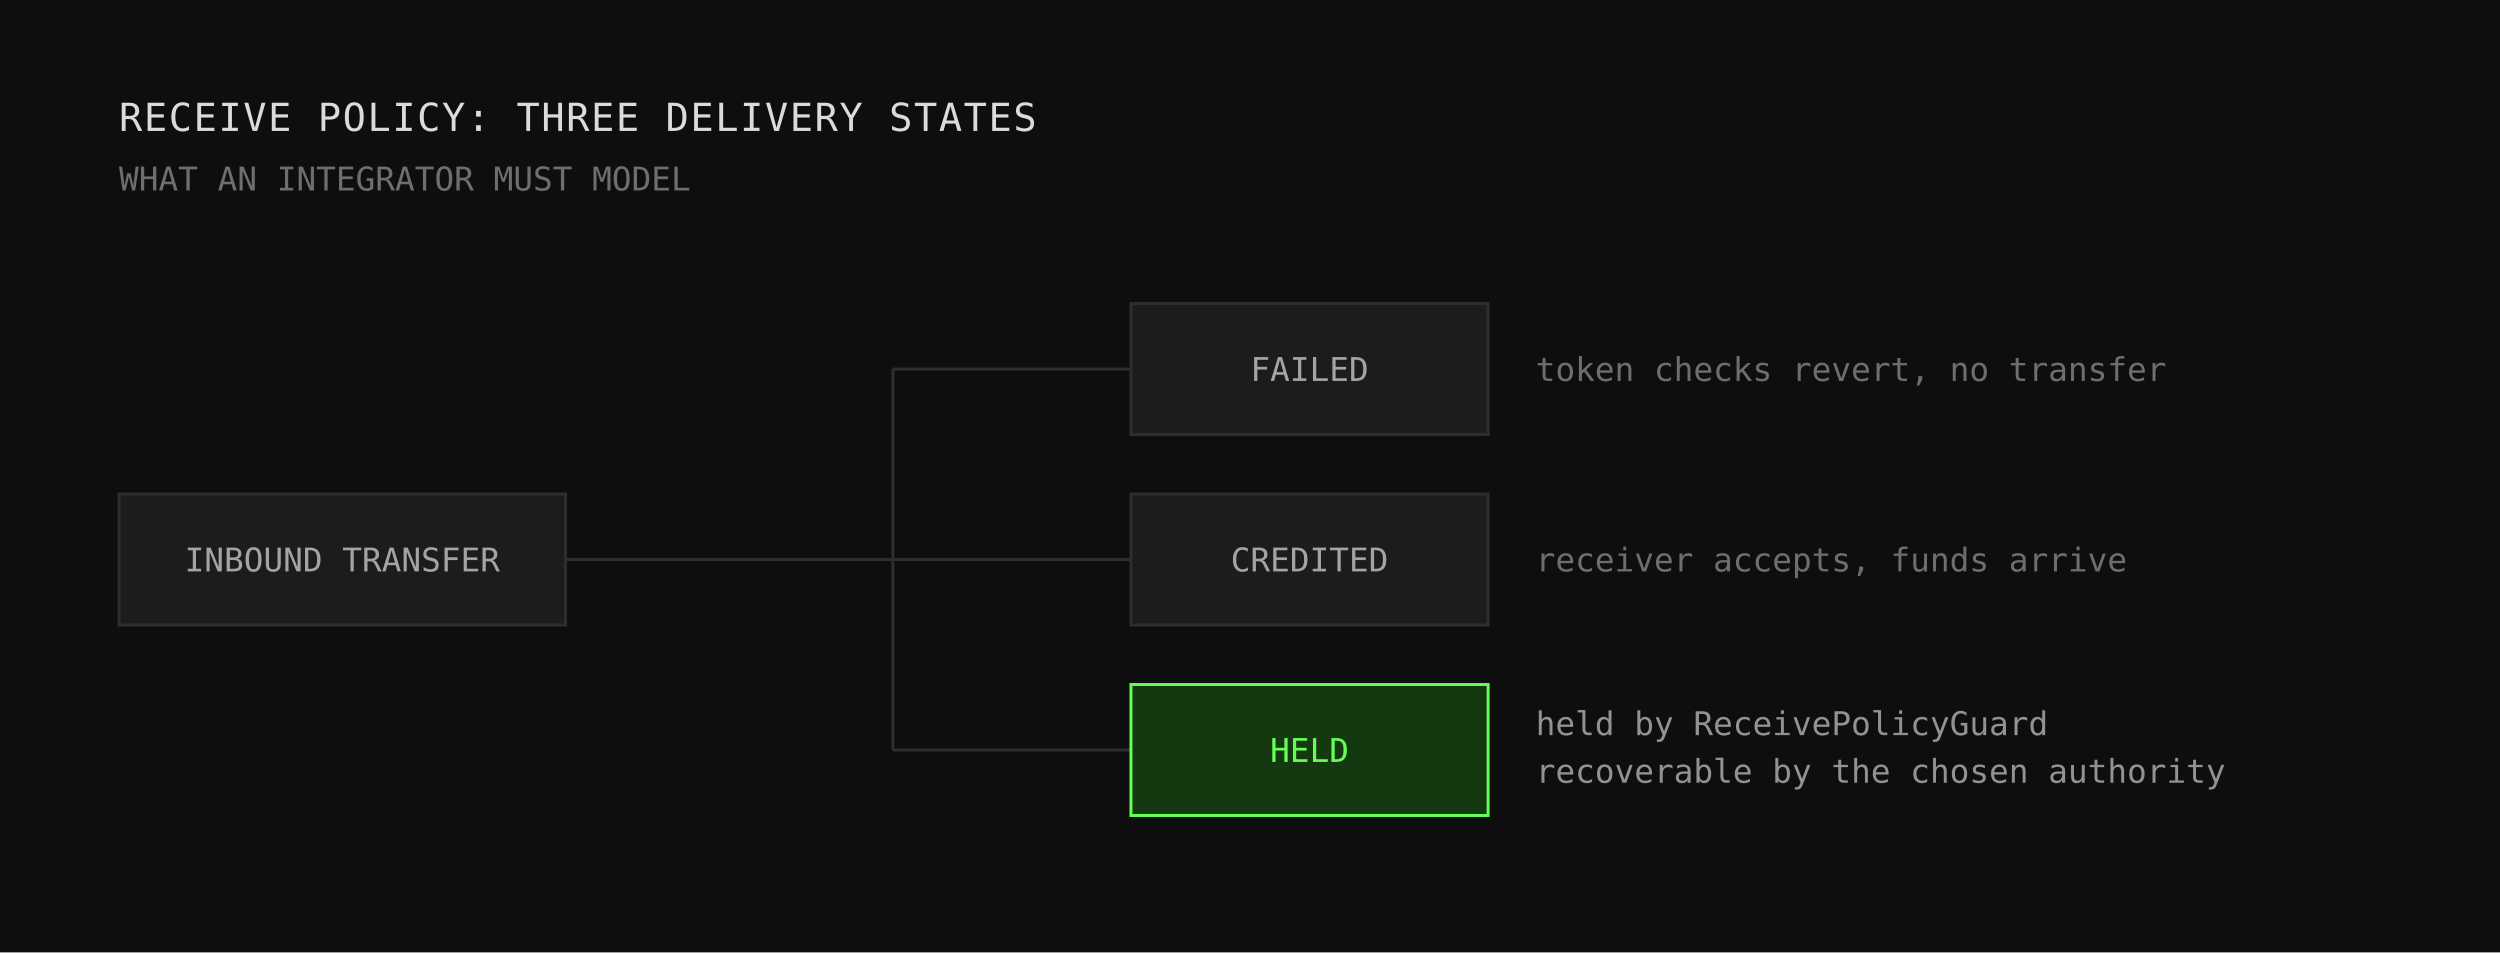
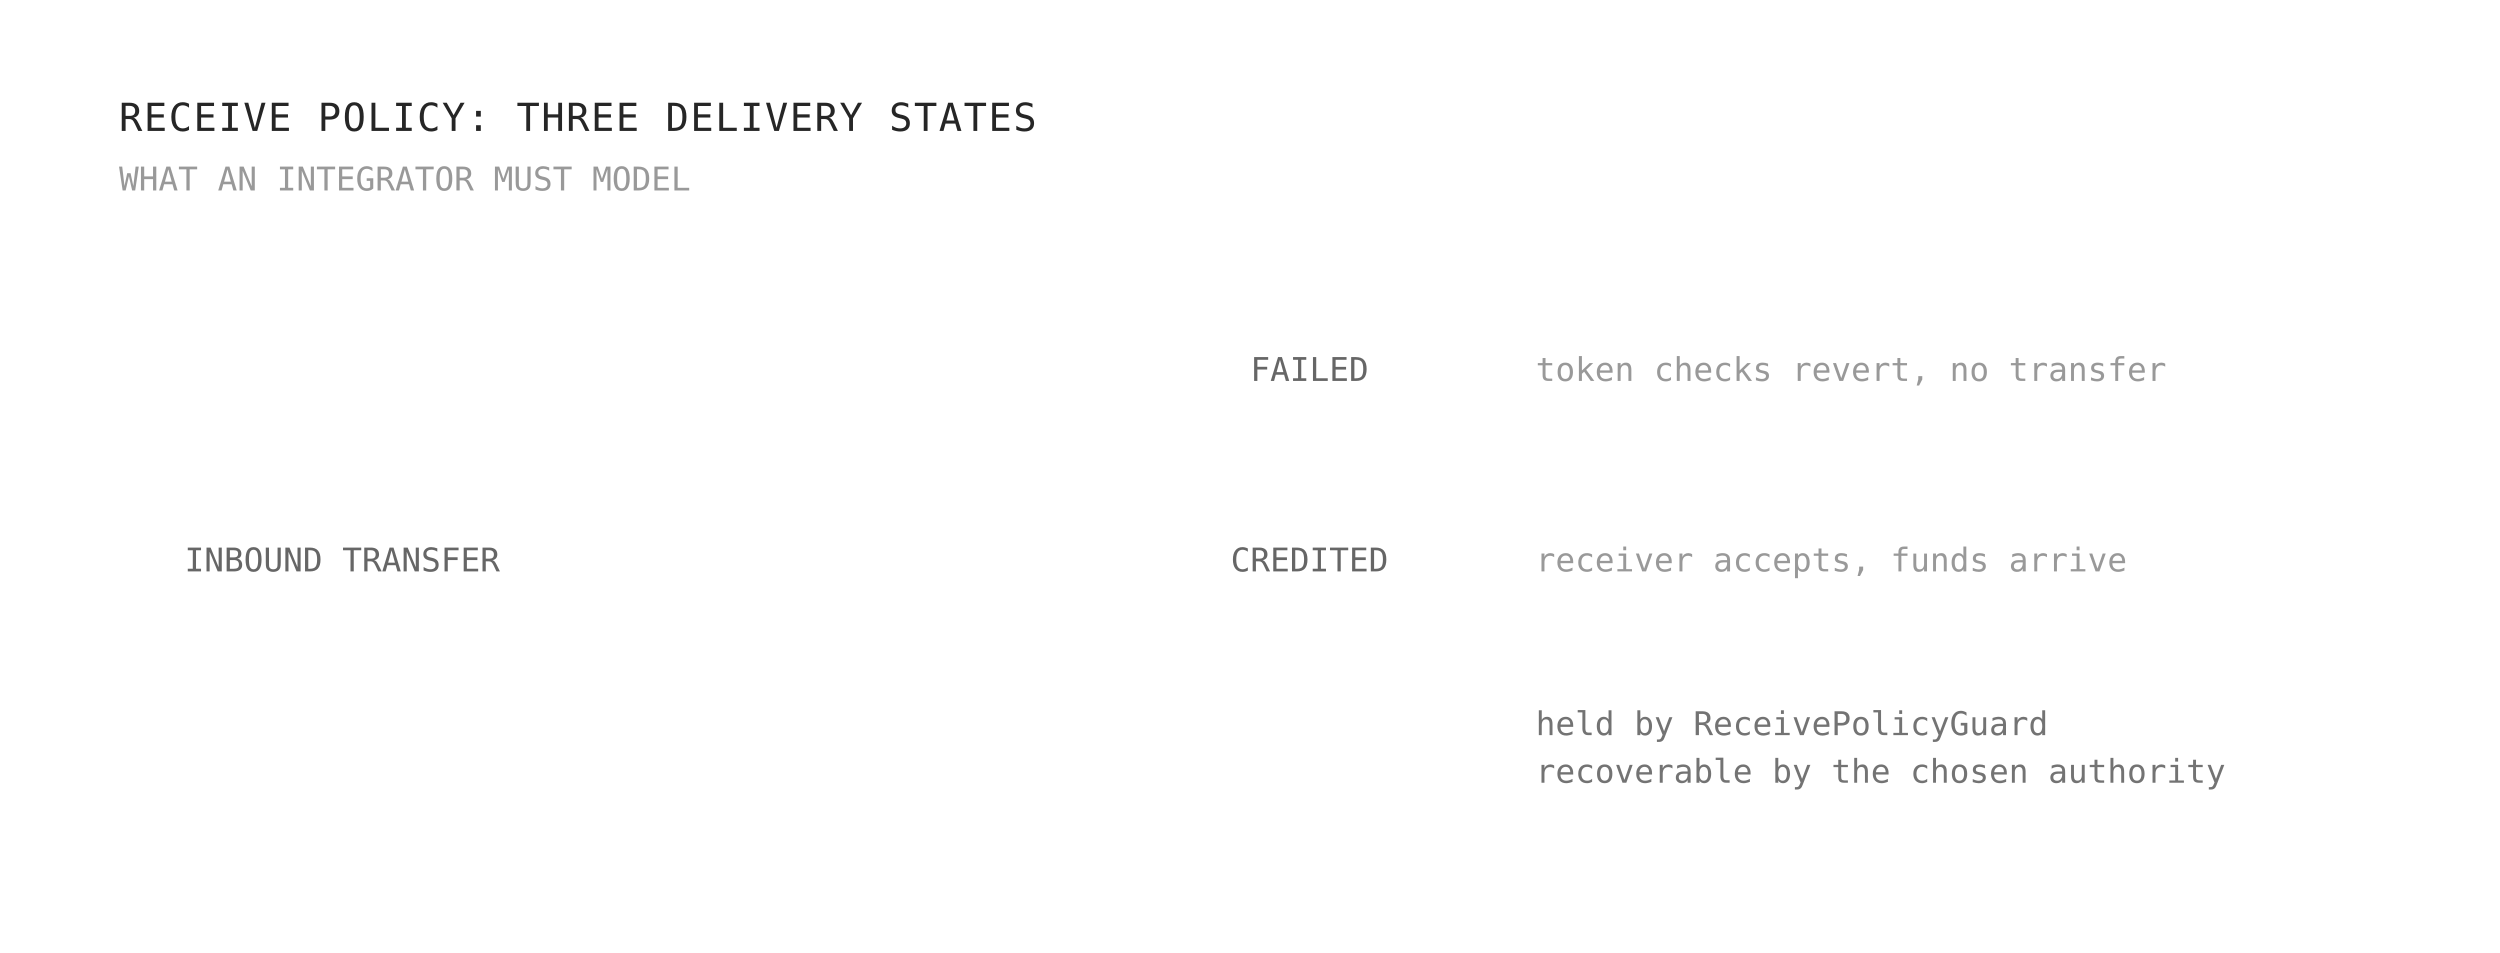
<svg xmlns="http://www.w3.org/2000/svg" width="840" height="320" viewBox="0 0 840 320" fill="none" font-family="ui-monospace, 'JetBrains Mono', monospace">
-   <rect width="840" height="320" fill="#0e0e0e" />
-   <text x="40" y="44" font-size="13" letter-spacing="0.04em" fill="rgba(255,255,255,0.85)">RECEIVE POLICY: THREE DELIVERY STATES</text>
-   <text x="40" y="64" font-size="11" fill="rgba(255,255,255,0.4)">WHAT AN INTEGRATOR MUST MODEL</text>
-   <rect x="40" y="166" width="150" height="44" fill="#1c1c1c" stroke="#2e2e2e" />
-   <text x="115" y="192" font-size="11" fill="rgba(255,255,255,0.6)" text-anchor="middle">INBOUND TRANSFER</text>
-   <g stroke="#2e2e2e">
+   <rect class="dgm-bg" width="840" height="320" />
+   <text x="40" y="44" font-size="13" letter-spacing="0.04em" fill="currentColor" fill-opacity="0.85">RECEIVE POLICY: THREE DELIVERY STATES</text>
+   <text x="40" y="64" font-size="11" fill="currentColor" fill-opacity="0.4">WHAT AN INTEGRATOR MUST MODEL</text>
+   <rect class="dgm-box" x="40" y="166" width="150" height="44" />
+   <text x="115" y="192" font-size="11" fill="currentColor" fill-opacity="0.6" text-anchor="middle">INBOUND TRANSFER</text>
+   <g class="dgm-line">
    <line x1="190" y1="188" x2="300" y2="188" />
    <line x1="300" y1="124" x2="300" y2="252" />
    <line x1="300" y1="124" x2="380" y2="124" />
    <line x1="300" y1="188" x2="380" y2="188" />
    <line x1="300" y1="252" x2="380" y2="252" />
  </g>
-   <rect x="380" y="102" width="120" height="44" fill="#1c1c1c" stroke="#2e2e2e" />
-   <text x="440" y="128" font-size="11" fill="rgba(255,255,255,0.6)" text-anchor="middle">FAILED</text>
-   <text x="516" y="128" font-size="11" fill="rgba(255,255,255,0.4)">token checks revert, no transfer</text>
-   <rect x="380" y="166" width="120" height="44" fill="#1c1c1c" stroke="#2e2e2e" />
-   <text x="440" y="192" font-size="11" fill="rgba(255,255,255,0.6)" text-anchor="middle">CREDITED</text>
-   <text x="516" y="192" font-size="11" fill="rgba(255,255,255,0.4)">receiver accepts, funds arrive</text>
-   <rect x="380" y="230" width="120" height="44" fill="#143810" stroke="#65ff54" />
-   <text x="440" y="256" font-size="11" fill="#65ff54" text-anchor="middle">HELD</text>
-   <text x="516" y="247" font-size="11" fill="rgba(255,255,255,0.55)">held by ReceivePolicyGuard</text>
-   <text x="516" y="263" font-size="11" fill="rgba(255,255,255,0.55)">recoverable by the chosen authority</text>
+   <rect class="dgm-box" x="380" y="102" width="120" height="44" />
+   <text x="440" y="128" font-size="11" fill="currentColor" fill-opacity="0.6" text-anchor="middle">FAILED</text>
+   <text x="516" y="128" font-size="11" fill="currentColor" fill-opacity="0.4">token checks revert, no transfer</text>
+   <rect class="dgm-box" x="380" y="166" width="120" height="44" />
+   <text x="440" y="192" font-size="11" fill="currentColor" fill-opacity="0.6" text-anchor="middle">CREDITED</text>
+   <text x="516" y="192" font-size="11" fill="currentColor" fill-opacity="0.4">receiver accepts, funds arrive</text>
+   <rect class="dgm-accent-box" x="380" y="230" width="120" height="44" />
+   <text class="dgm-accent" x="440" y="256" font-size="11" text-anchor="middle">HELD</text>
+   <text x="516" y="247" font-size="11" fill="currentColor" fill-opacity="0.55">held by ReceivePolicyGuard</text>
+   <text x="516" y="263" font-size="11" fill="currentColor" fill-opacity="0.55">recoverable by the chosen authority</text>
</svg>
